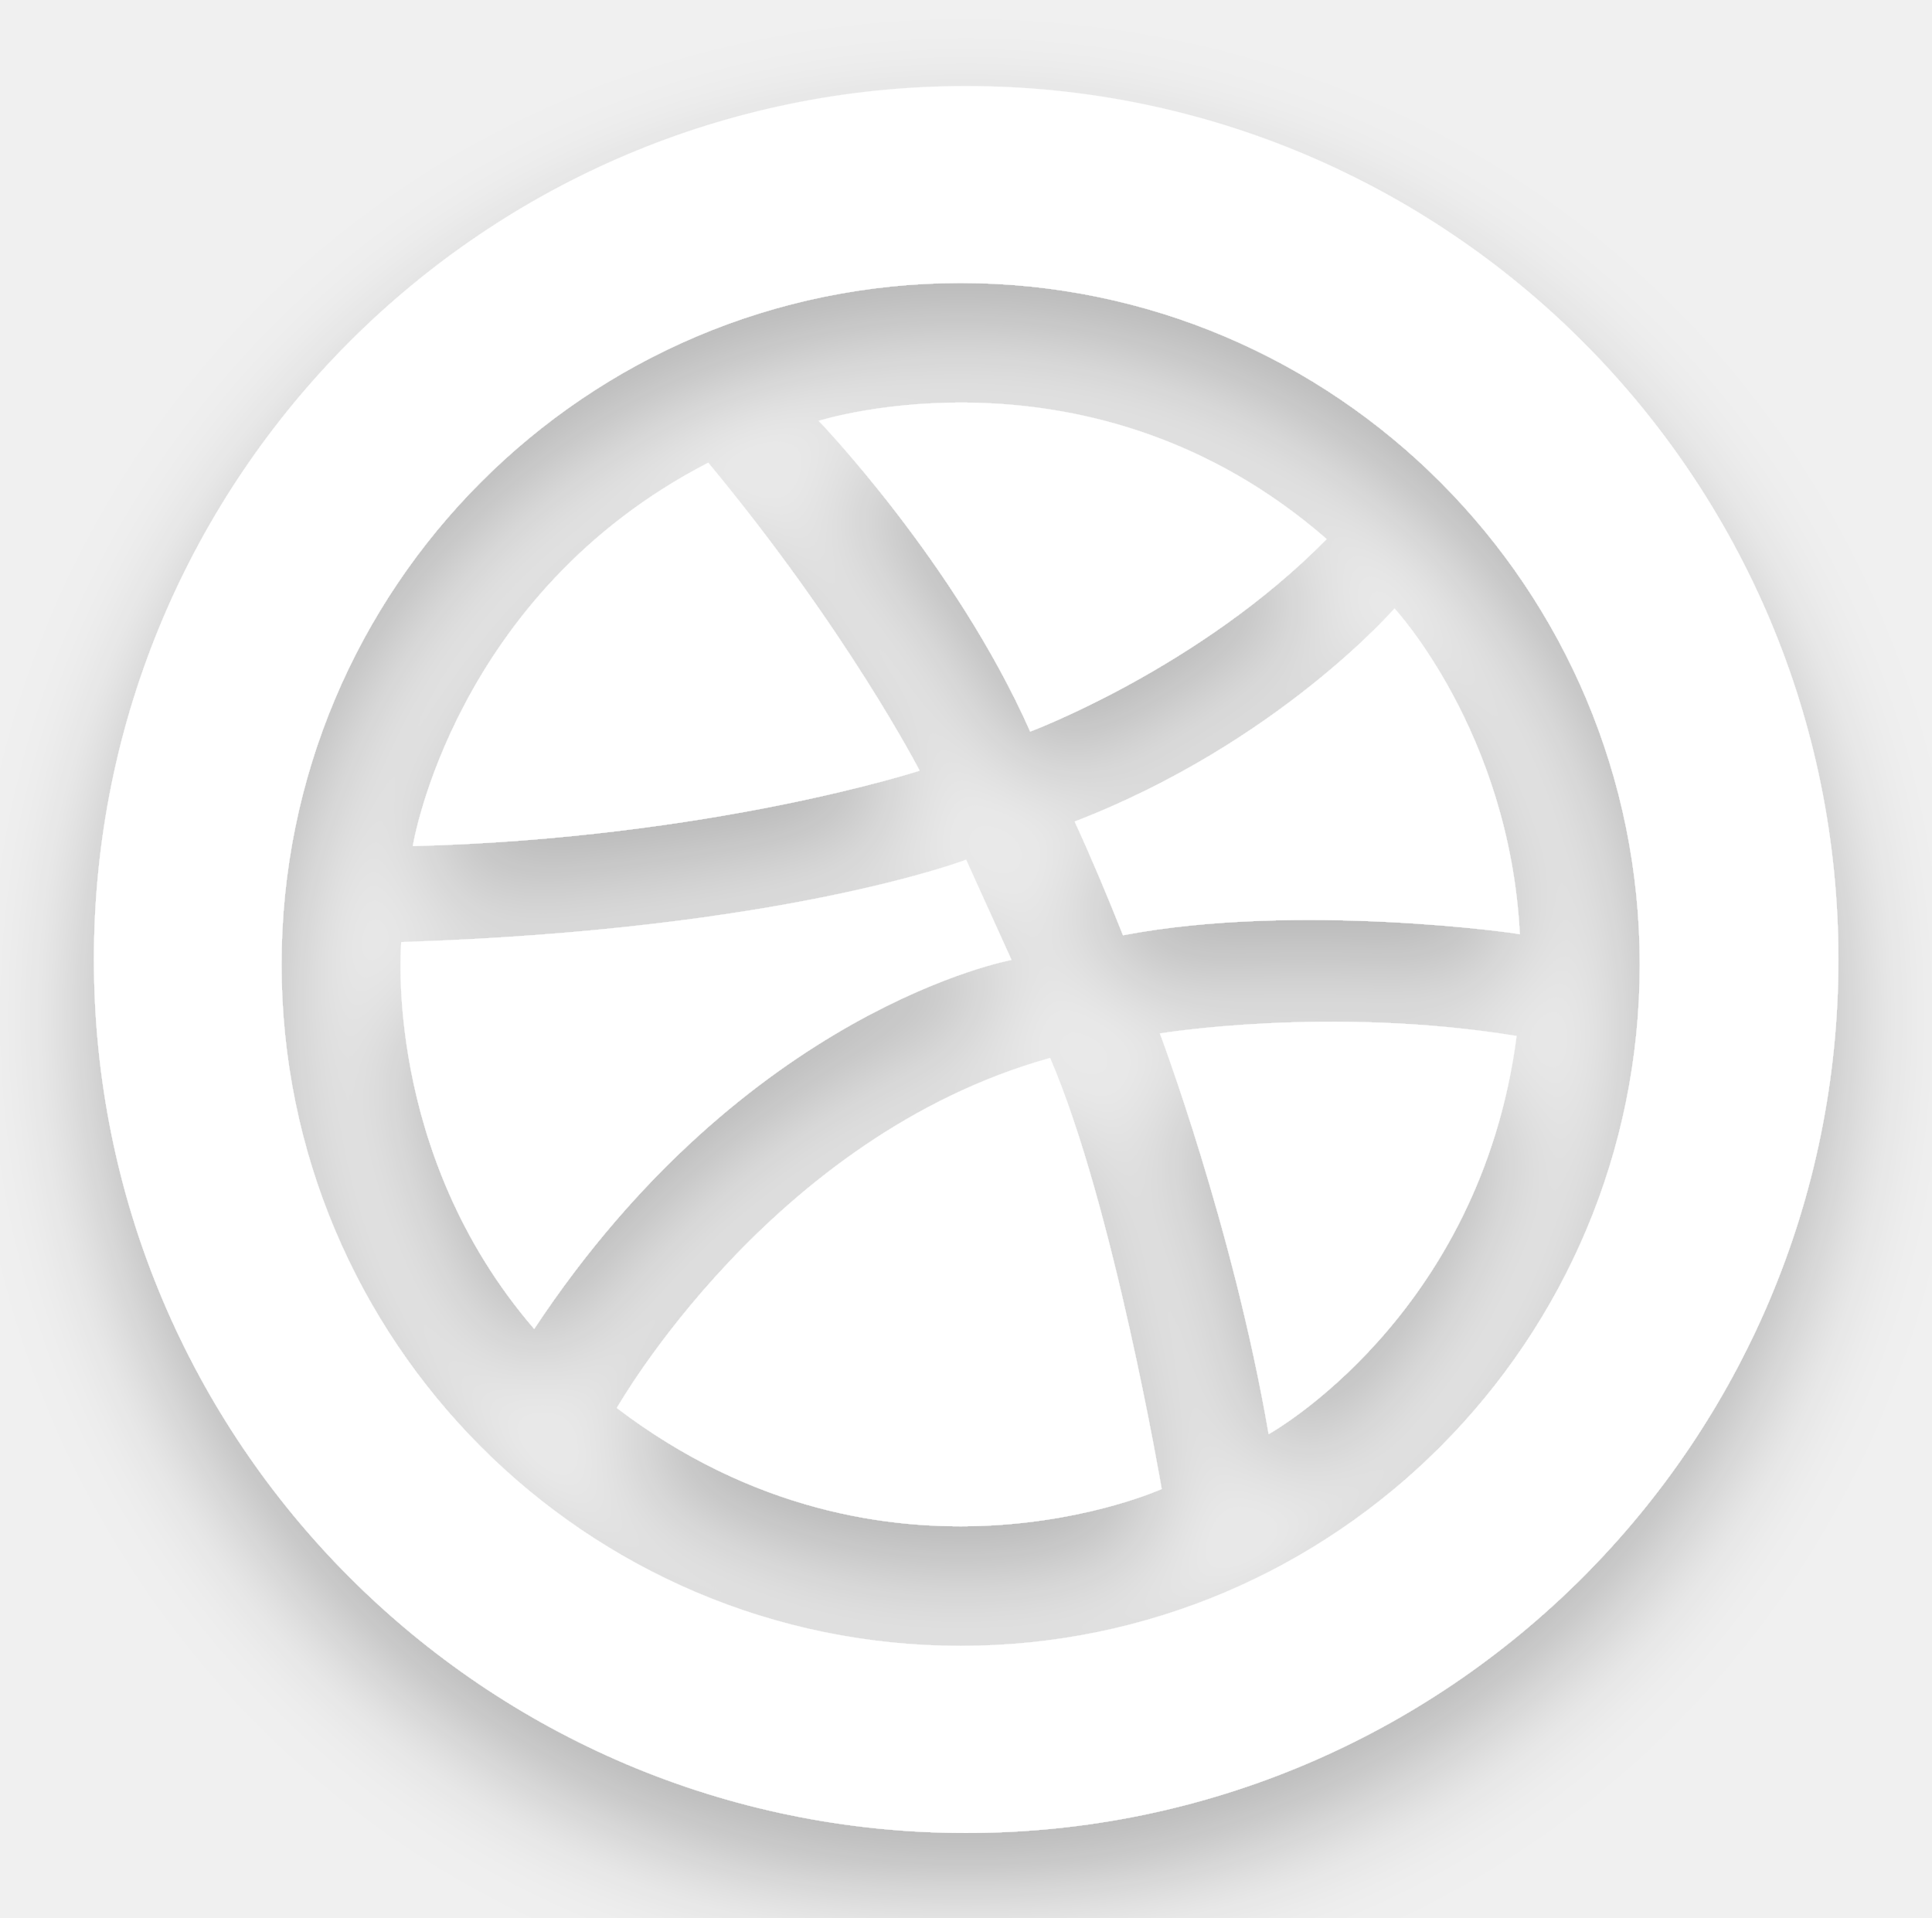
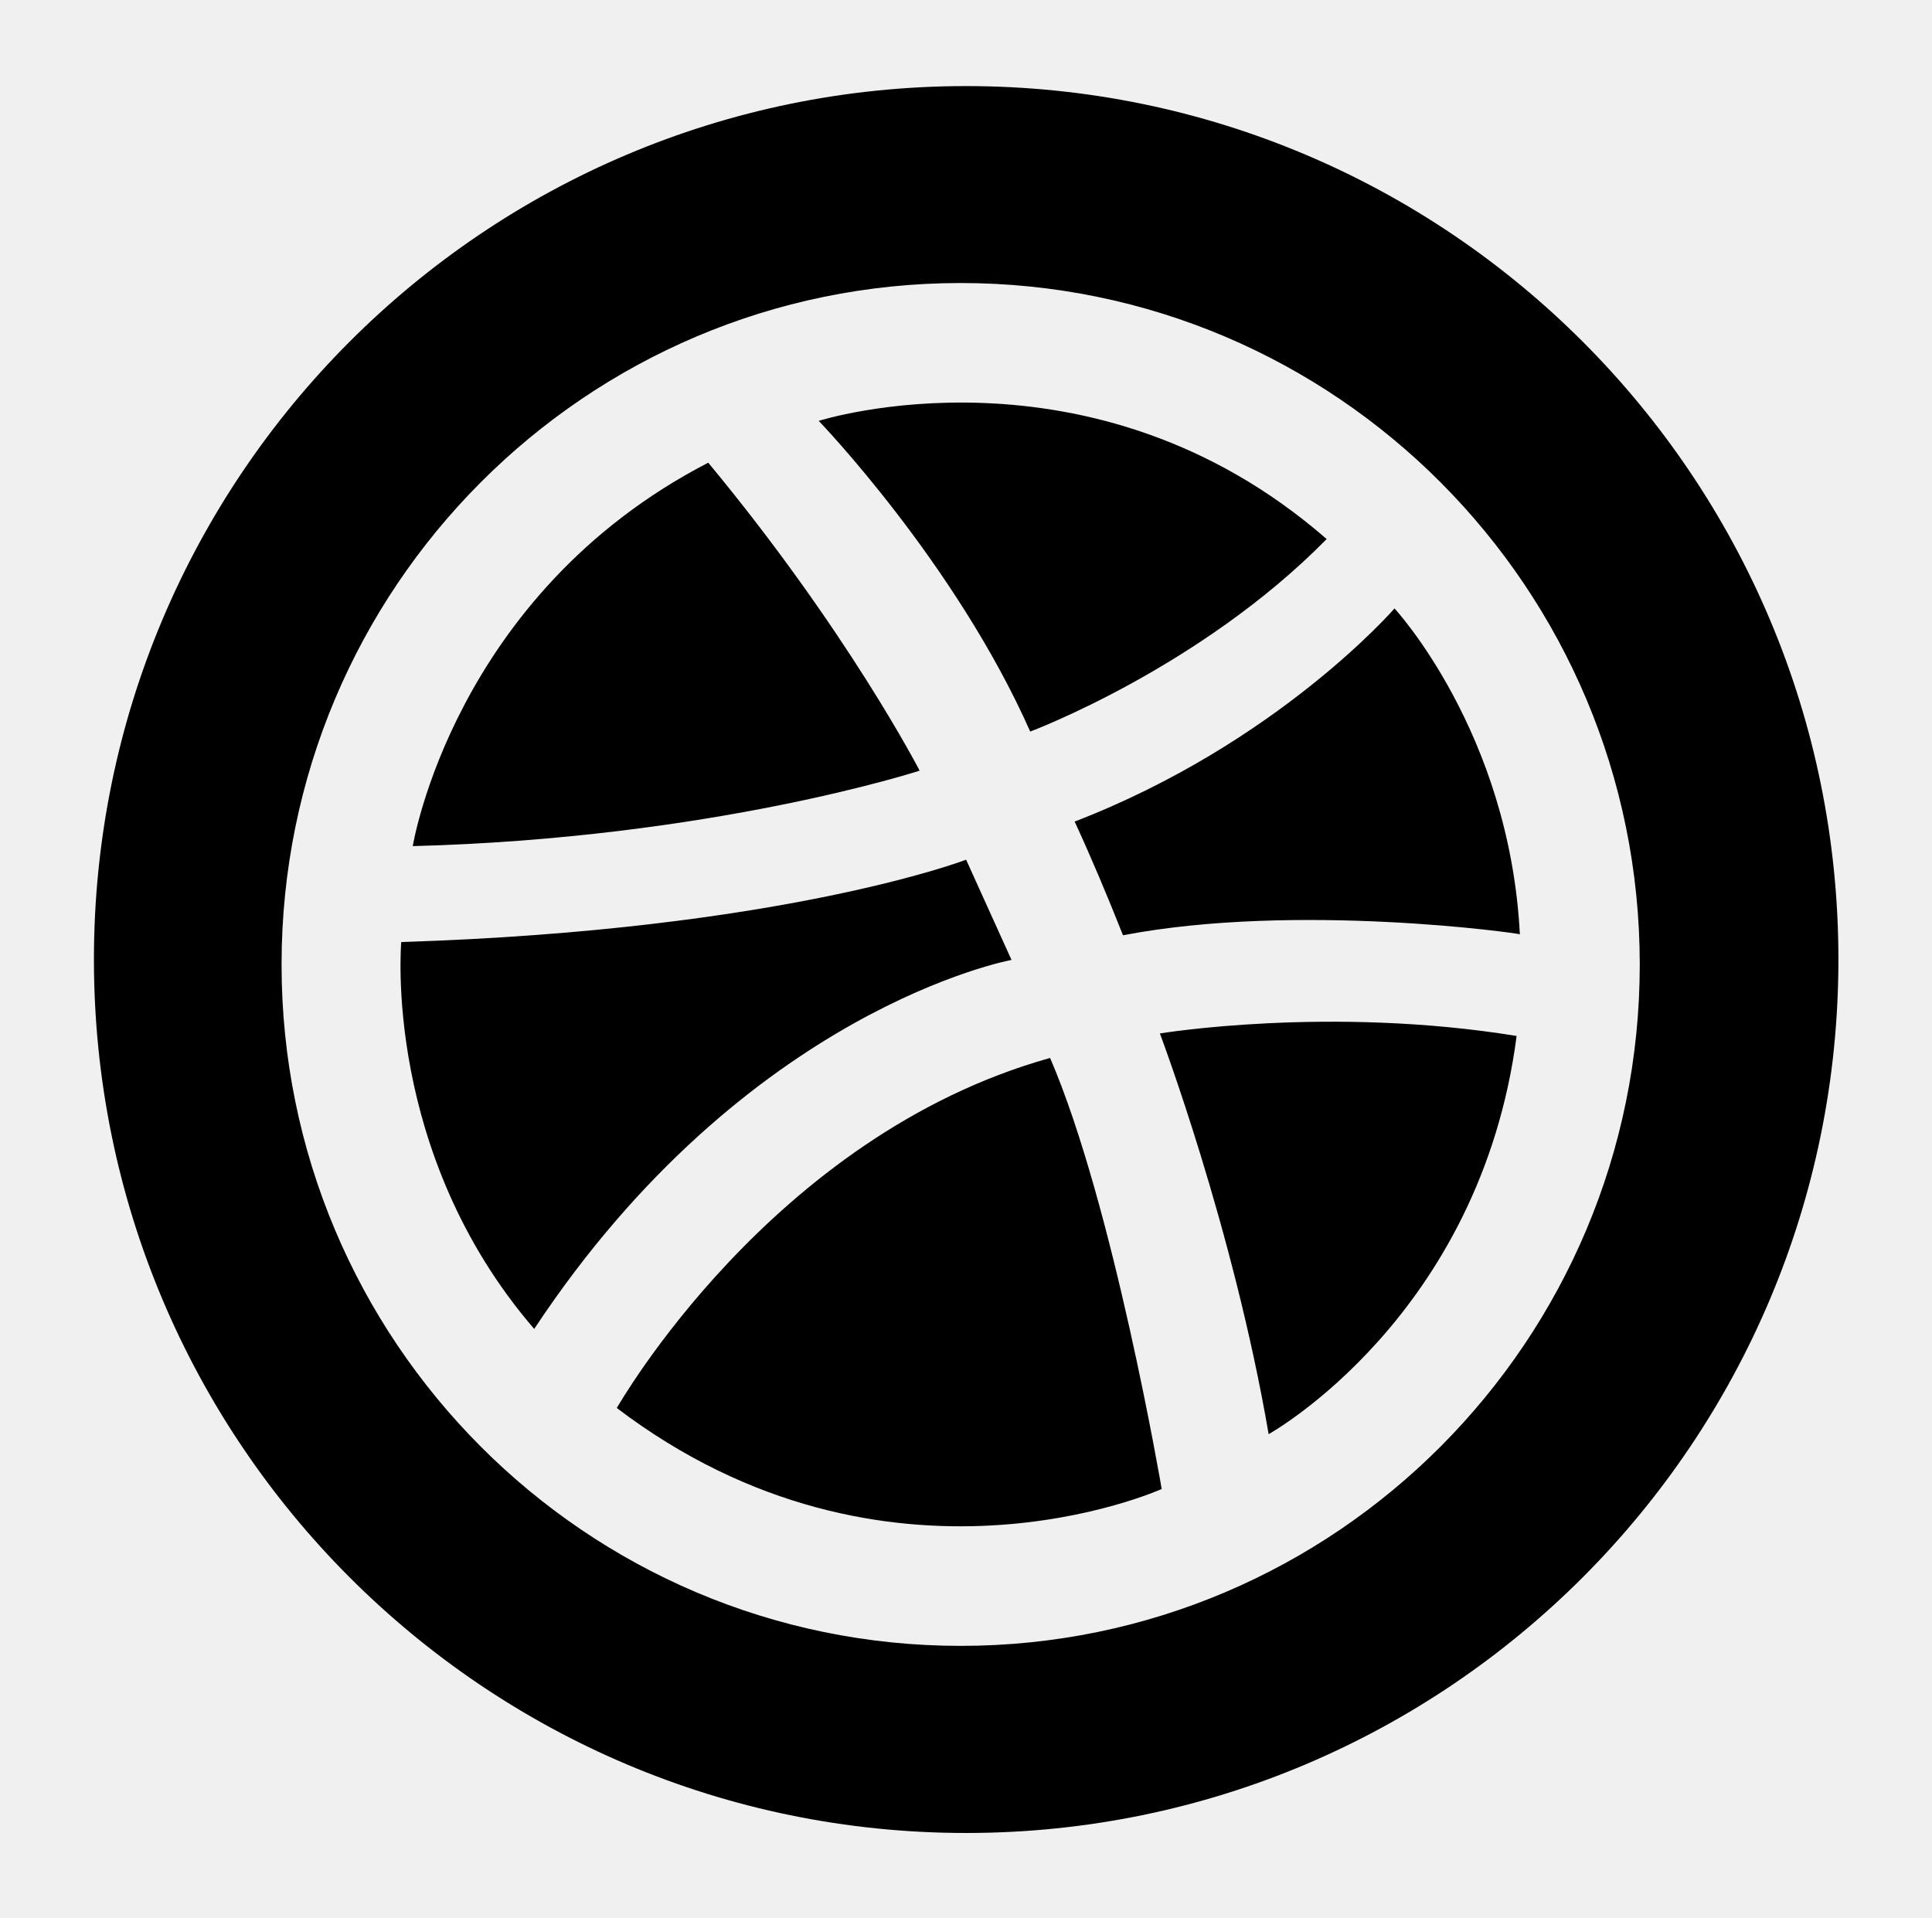
<svg xmlns="http://www.w3.org/2000/svg" preserveAspectRatio="xMidYMid" width="34" height="33.75" viewBox="0 0 34 33.75">
  <defs>
-     <style>
-       .cls-1 {
-         fill: #fff;
-         filter: url(#drop-shadow-1);
-         fill-rule: evenodd;
-       }
-     </style>
    <filter id="drop-shadow-1" filterUnits="userSpaceOnUse">
      <feOffset dy="1" in="SourceAlpha" />
      <feGaussianBlur stdDeviation="1" result="dropBlur" />
      <feFlood flood-opacity="0.25" />
      <feComposite operator="in" in2="dropBlur" result="dropShadowComp" />
      <feComposite in="SourceGraphic" result="shadowed" />
    </filter>
  </defs>
  <path d="M17.003,32.259 C8.526,32.259 1.653,25.376 1.653,16.886 C1.653,8.396 8.526,1.515 17.003,1.515 C25.481,1.515 32.353,8.396 32.353,16.886 C32.353,25.376 25.481,32.259 17.003,32.259 ZM16.906,4.981 C10.306,4.981 4.955,10.350 4.955,16.974 C4.955,23.597 10.306,28.966 16.906,28.966 C23.506,28.966 28.857,23.597 28.857,16.974 C28.857,10.350 23.506,4.981 16.906,4.981 ZM19.763,16.460 C19.491,15.775 19.210,15.104 18.912,14.459 C22.489,13.079 24.541,10.708 24.541,10.708 C24.541,10.708 26.565,12.888 26.747,16.443 C26.747,16.428 22.827,15.873 19.763,16.460 ZM14.408,7.407 C14.408,7.407 19.204,5.876 23.347,9.487 C21.113,11.760 18.130,12.875 18.130,12.875 C16.811,9.898 14.408,7.407 14.408,7.407 ZM7.264,14.891 C7.264,14.891 7.979,10.460 12.464,8.143 C14.914,11.098 16.184,13.563 16.184,13.563 C16.184,13.563 12.527,14.754 7.264,14.891 ZM17.801,16.894 C17.801,16.894 13.133,17.746 9.401,23.388 C6.728,20.286 7.062,16.598 7.061,16.579 C13.789,16.367 17.002,15.130 17.002,15.130 L17.801,16.894 ZM18.480,18.619 C19.592,21.198 20.444,26.205 20.444,26.205 C20.444,26.205 15.609,28.394 10.854,24.779 C10.861,24.779 13.552,19.997 18.480,18.619 ZM26.690,18.232 C26.046,23.180 22.326,25.240 22.326,25.240 C21.704,21.609 20.412,18.188 20.412,18.188 C20.412,18.188 23.389,17.695 26.690,18.232 Z" class="cls-1" />
</svg>
